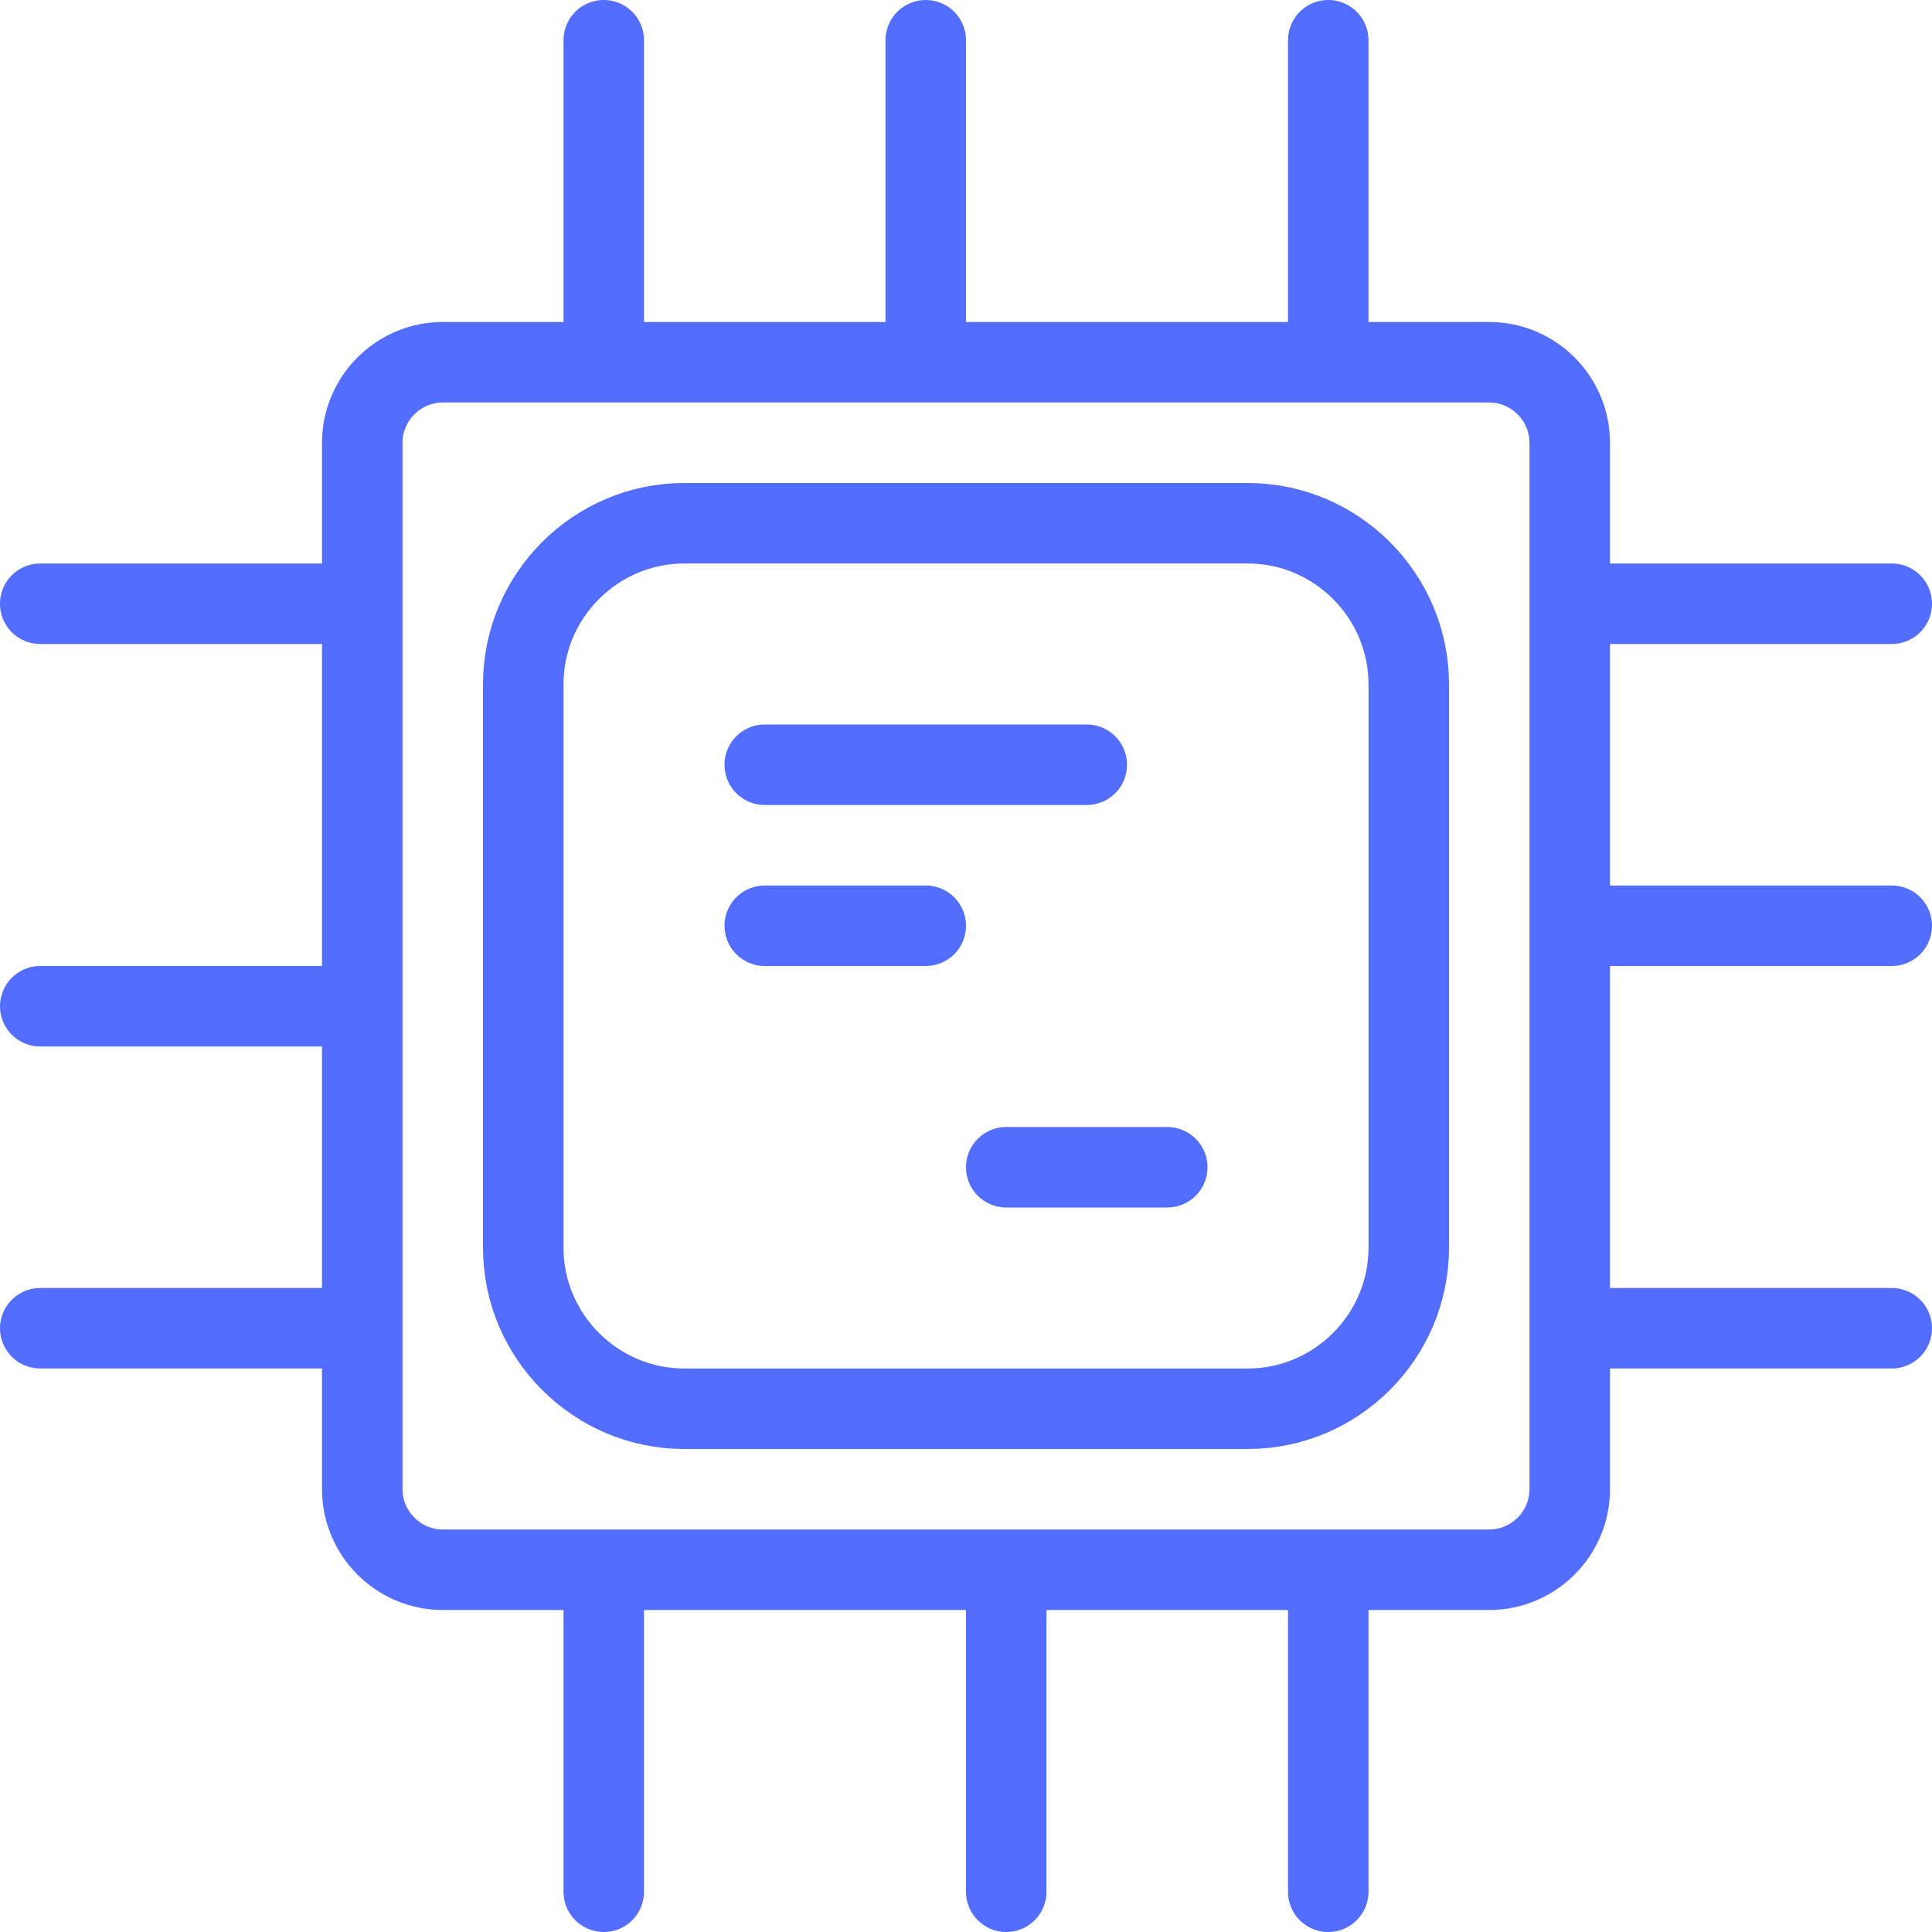
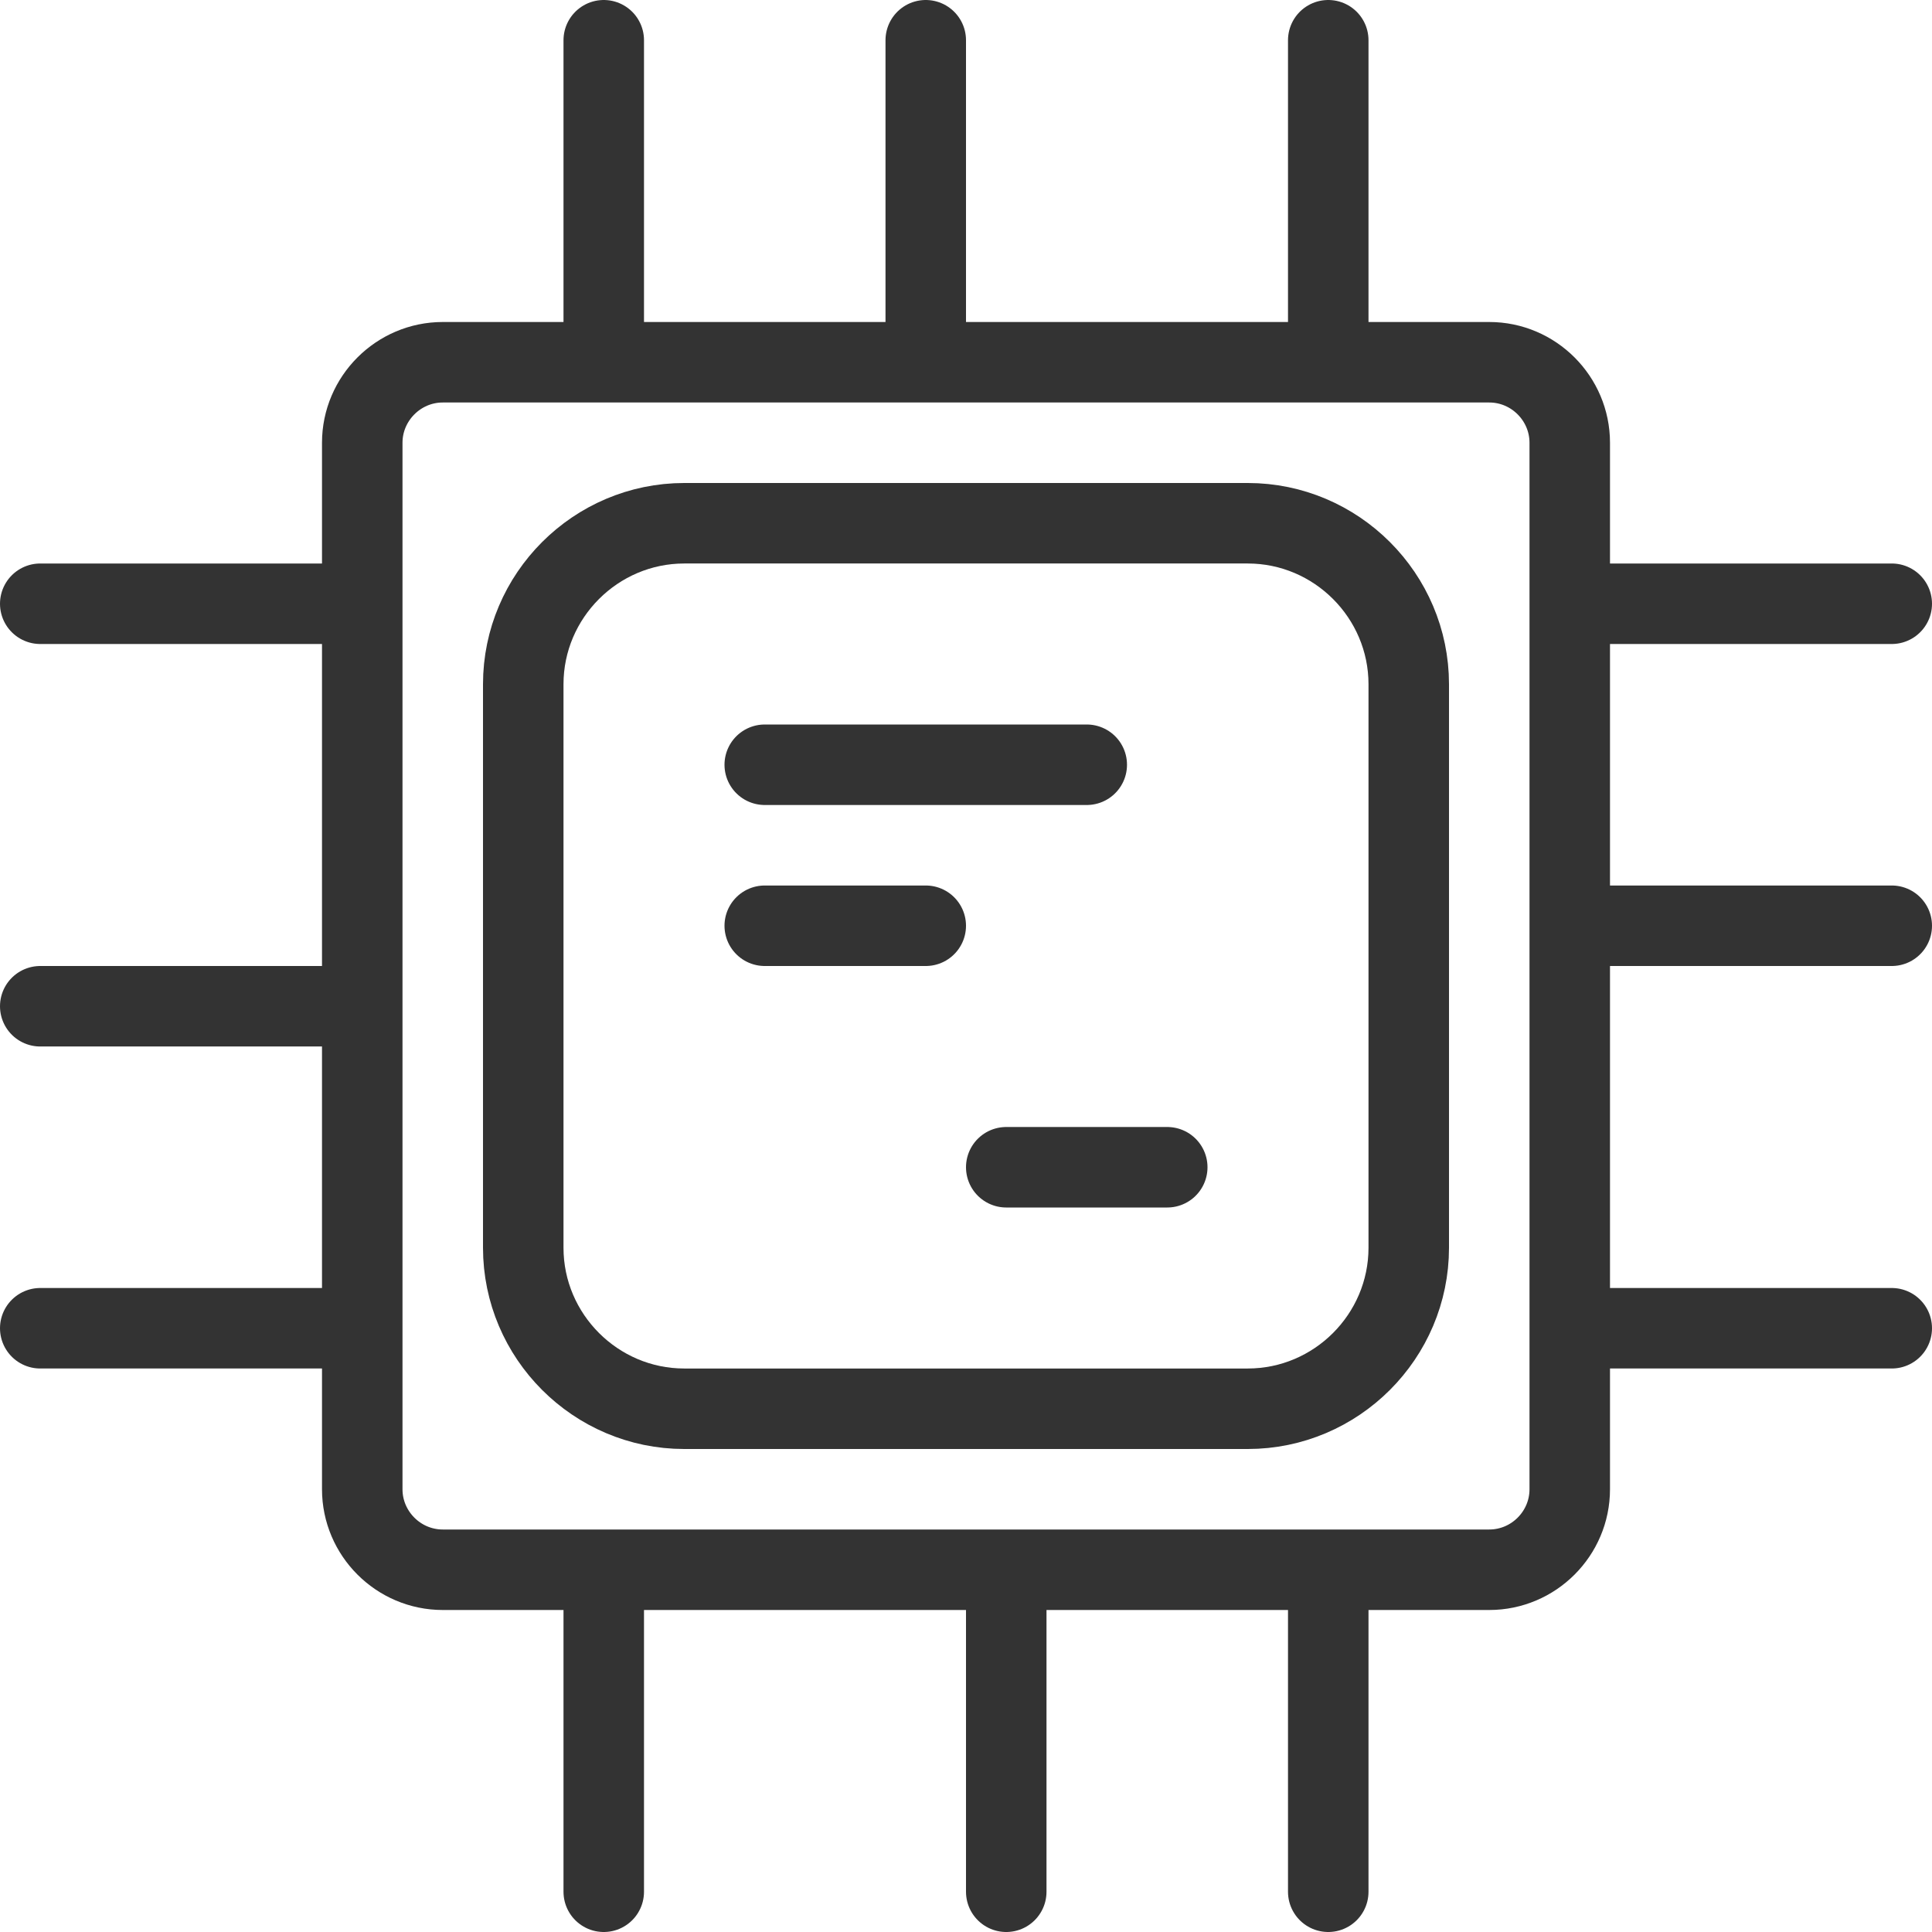
<svg xmlns="http://www.w3.org/2000/svg" width="24" height="24" viewBox="0 0 24 24">
-   <g stroke="#536dfe" stroke-linecap="round" stroke-linejoin="round" stroke-miterlimit="10" fill="none">
+   <g stroke="#333" stroke-linecap="round" stroke-linejoin="round" stroke-miterlimit="10" fill="none">
    <path d="M19.5 18.5c0 .55-.449 1-1 1h-13c-.55 0-1-.45-1-1v-13c0-.549.45-1 1-1h13c.551 0 1 .451 1 1v13zM11.5.5v4M7.5.5v4M16.5.5v4M.5 12.5h4M.5 16.5h4M.5 7.5h4M12.5 23.5v-4M16.5 23.5v-4M7.5 23.5v-4M23.5 11.5h-4M23.5 7.5h-4M23.5 16.5h-4" />
    <path d="M17.5 15.5c0 1.1-.899 2-2 2h-7c-1.1 0-2-.9-2-2v-7c0-1.1.9-2 2-2h7c1.101 0 2 .9 2 2v7zM9.5 9.5h4M9.5 11.5h2M12.5 14.5h2" />
  </g>
</svg>
